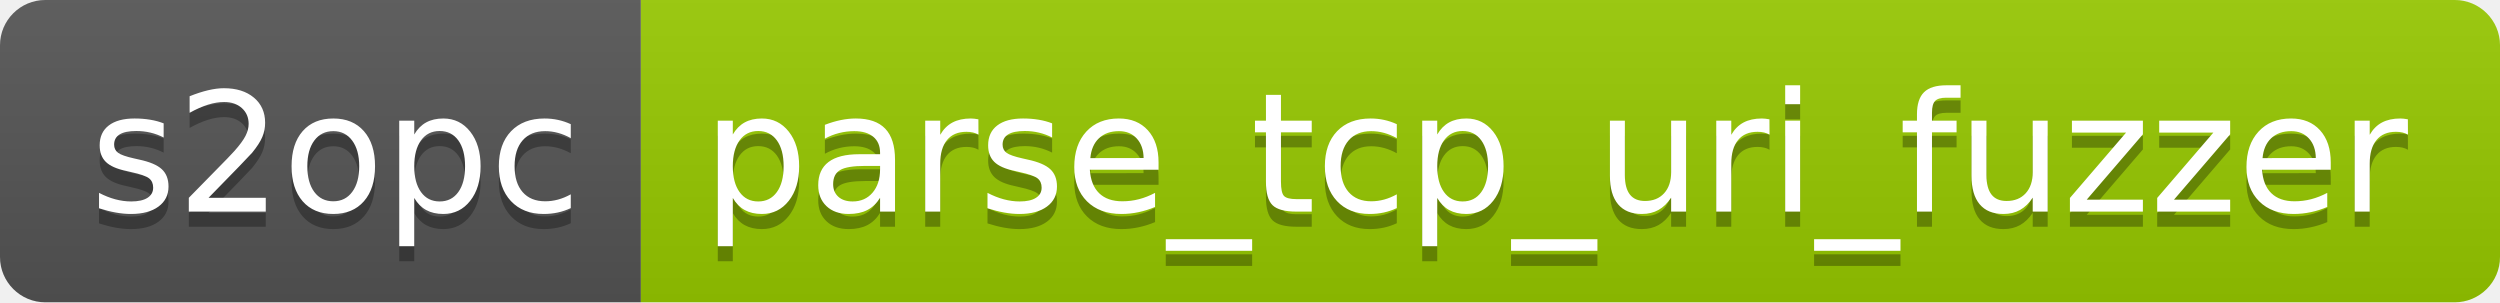
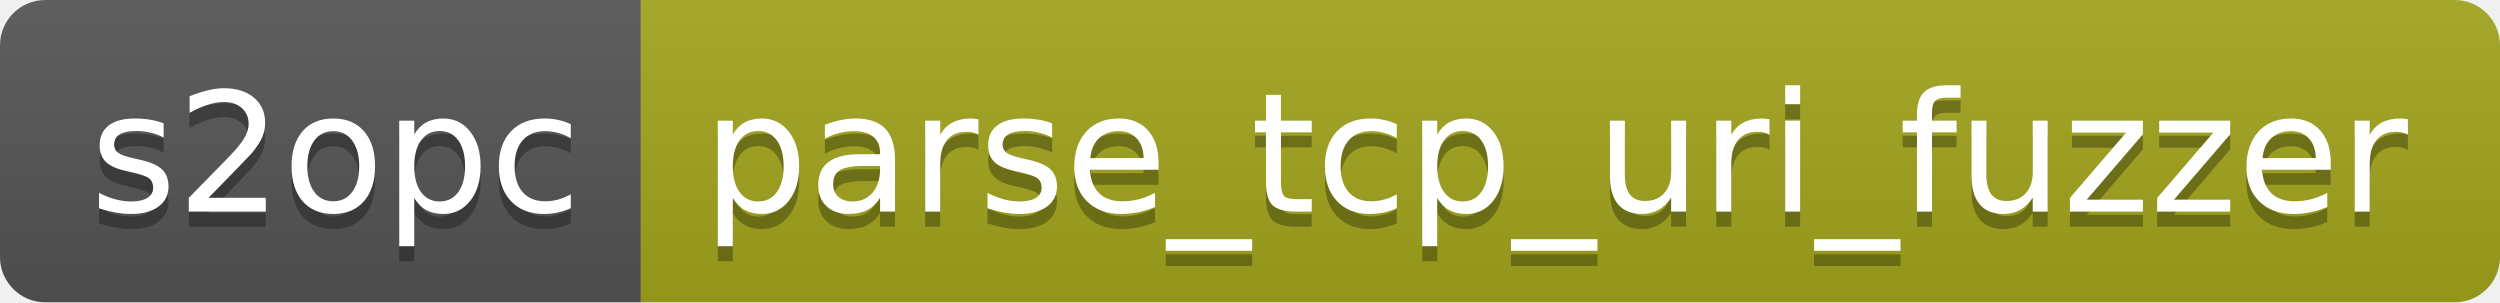
<svg xmlns="http://www.w3.org/2000/svg" width="165.4" height="20">
  <linearGradient id="smooth" x2="0" y2="100%">
    <stop offset="0" stop-color="#bbb" stop-opacity=".1" />
    <stop offset="1" stop-opacity=".1" />
  </linearGradient>
  <clipPath id="round">
    <rect width="165.4" height="20" rx="3" fill="#fff" />
  </clipPath>
  <g clip-path="url(#round)">
    <rect width="42.4" height="20" fill="#555" />
-     <rect x="42.4" width="123.0" height="20" fill="#97CA00" />
+     <rect x="42.4" width="123.0" height="20" fill="#a4a61d" />
    <rect width="165.4" height="20" fill="url(#smooth)" />
  </g>
  <g fill="#fff" text-anchor="middle" font-family="DejaVu Sans,Verdana,Geneva,sans-serif" font-size="110">
    <text x="222.0" y="150" fill="#010101" fill-opacity=".3" transform="scale(0.1)" textLength="324.0" lengthAdjust="spacing">s2opc</text>
    <text x="222.0" y="140" transform="scale(0.1)" textLength="324.0" lengthAdjust="spacing">s2opc</text>
    <text x="1029.0" y="150" fill="#010101" fill-opacity=".3" transform="scale(0.1)" textLength="1130.0" lengthAdjust="spacing">parse_tcp_uri_fuzzer</text>
    <text x="1029.0" y="140" transform="scale(0.1)" textLength="1130.0" lengthAdjust="spacing">parse_tcp_uri_fuzzer</text>
  </g>
</svg>
